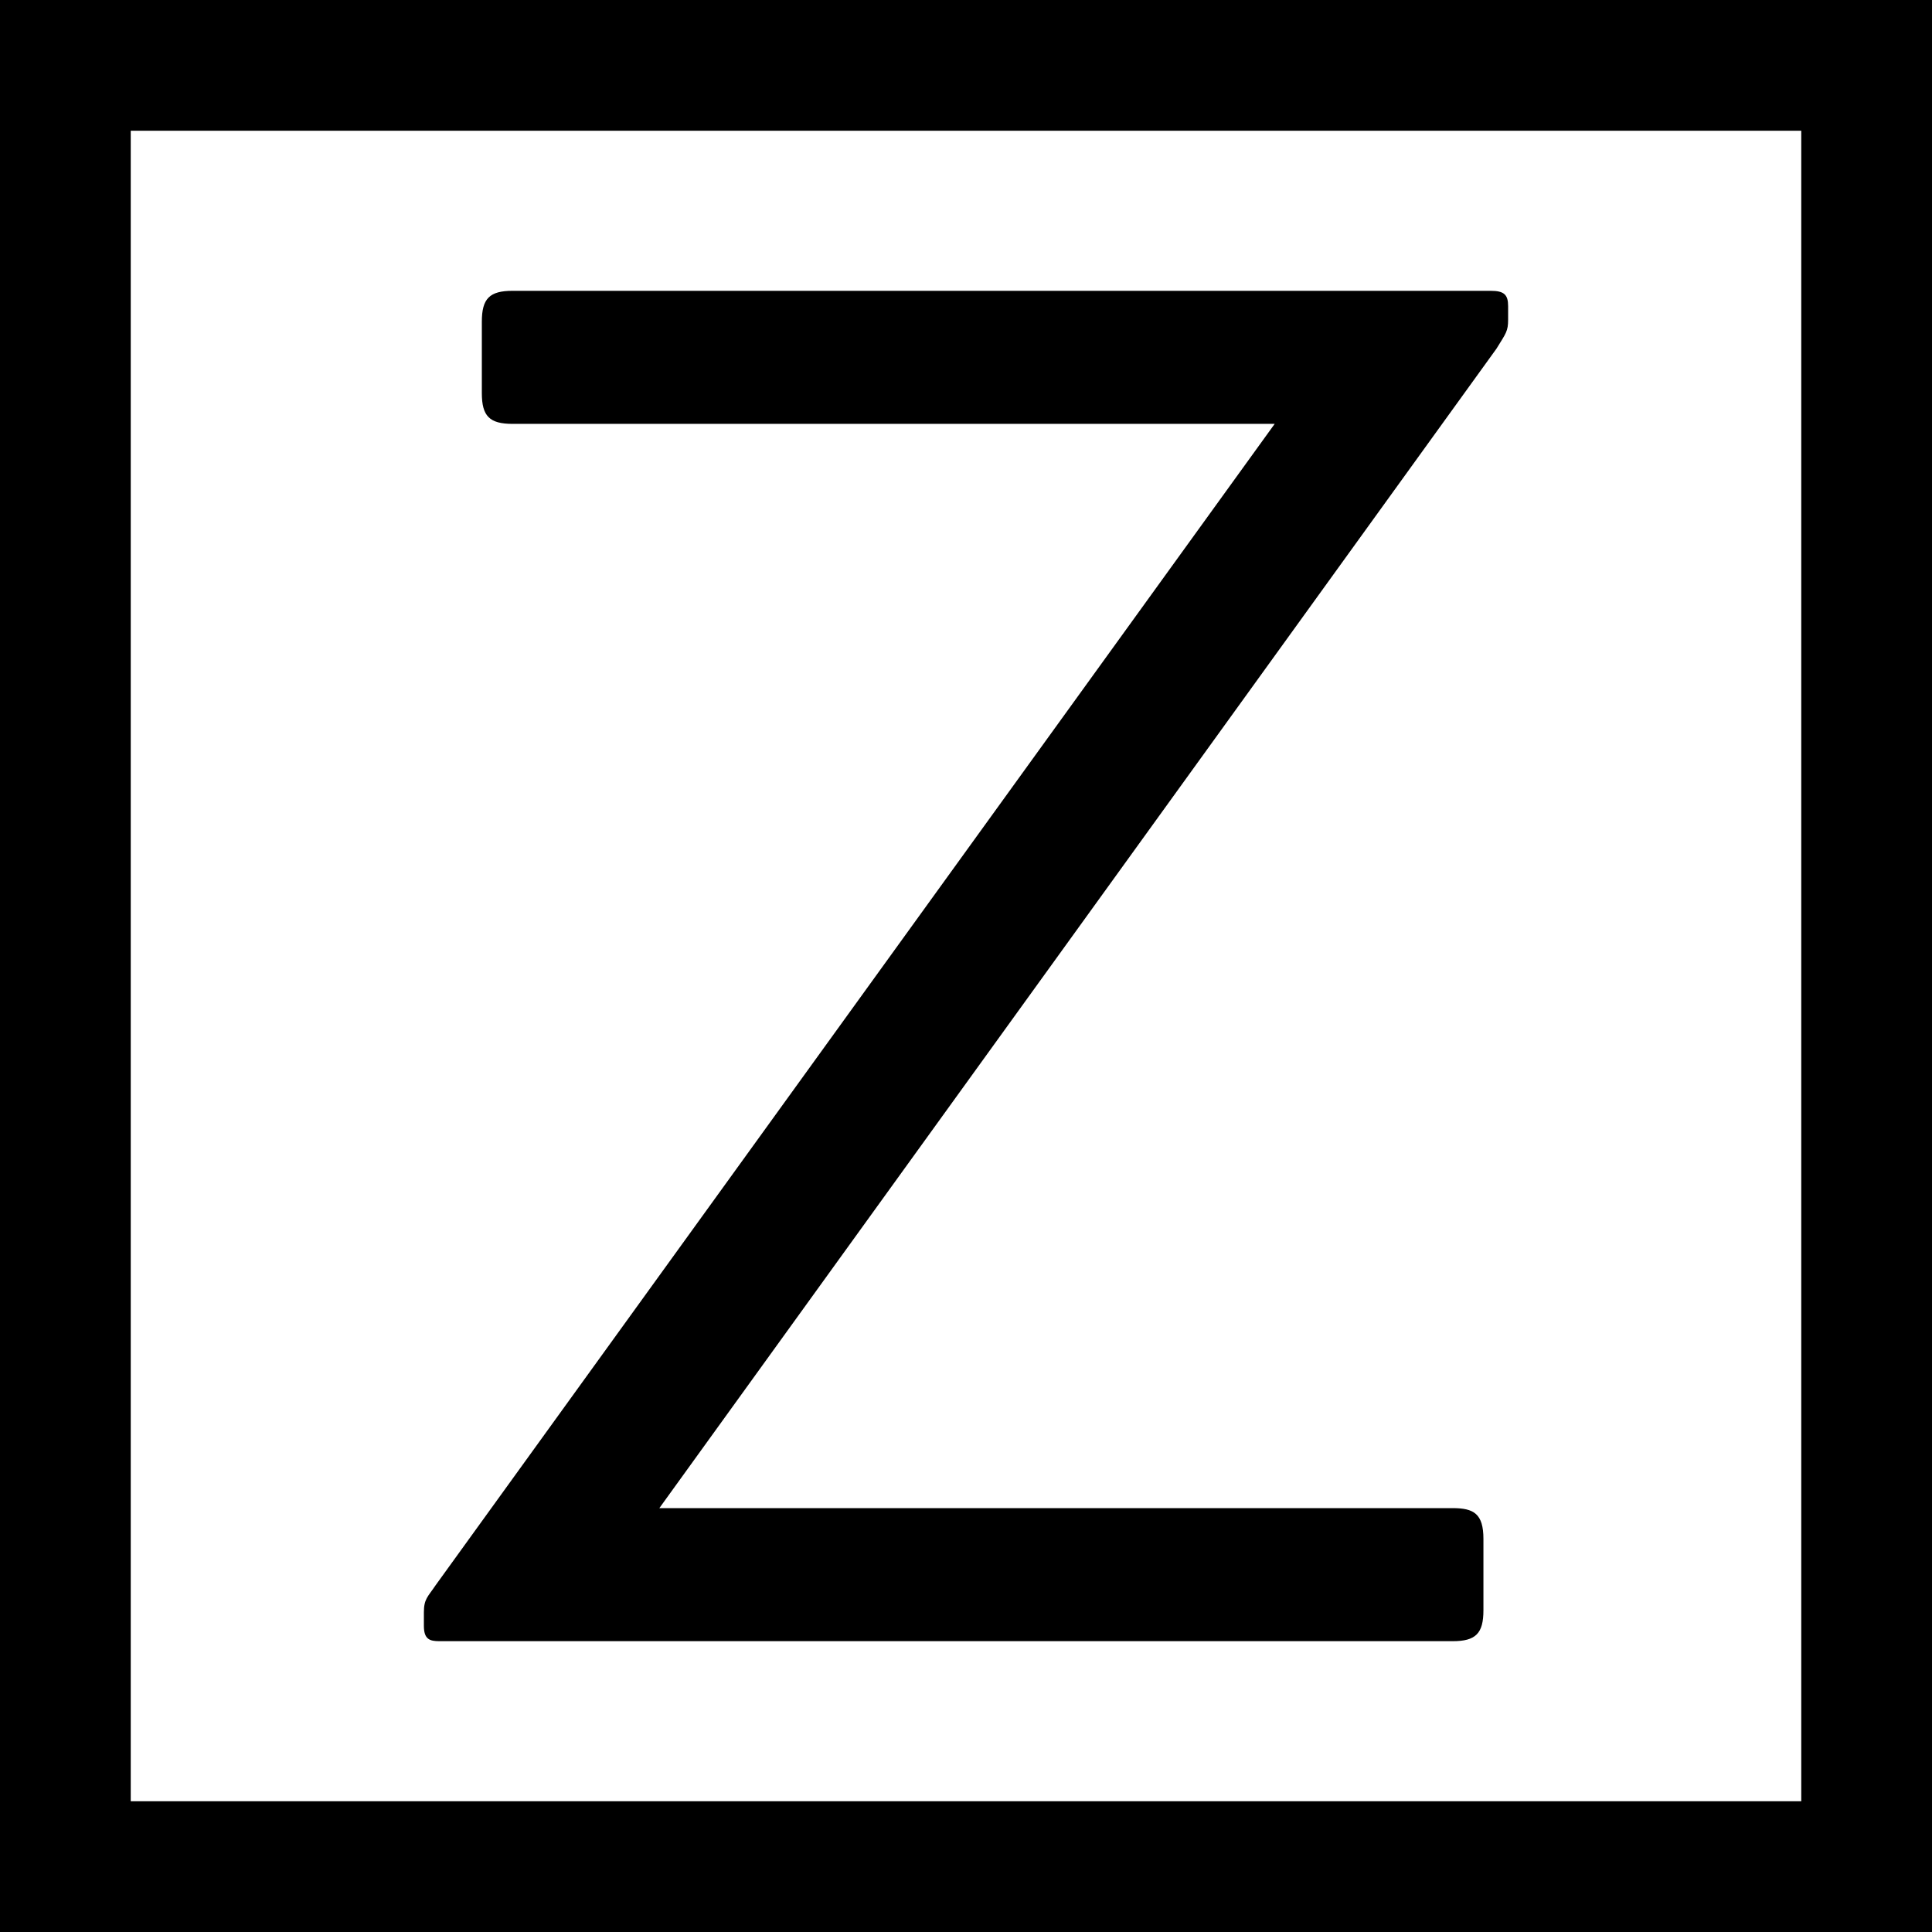
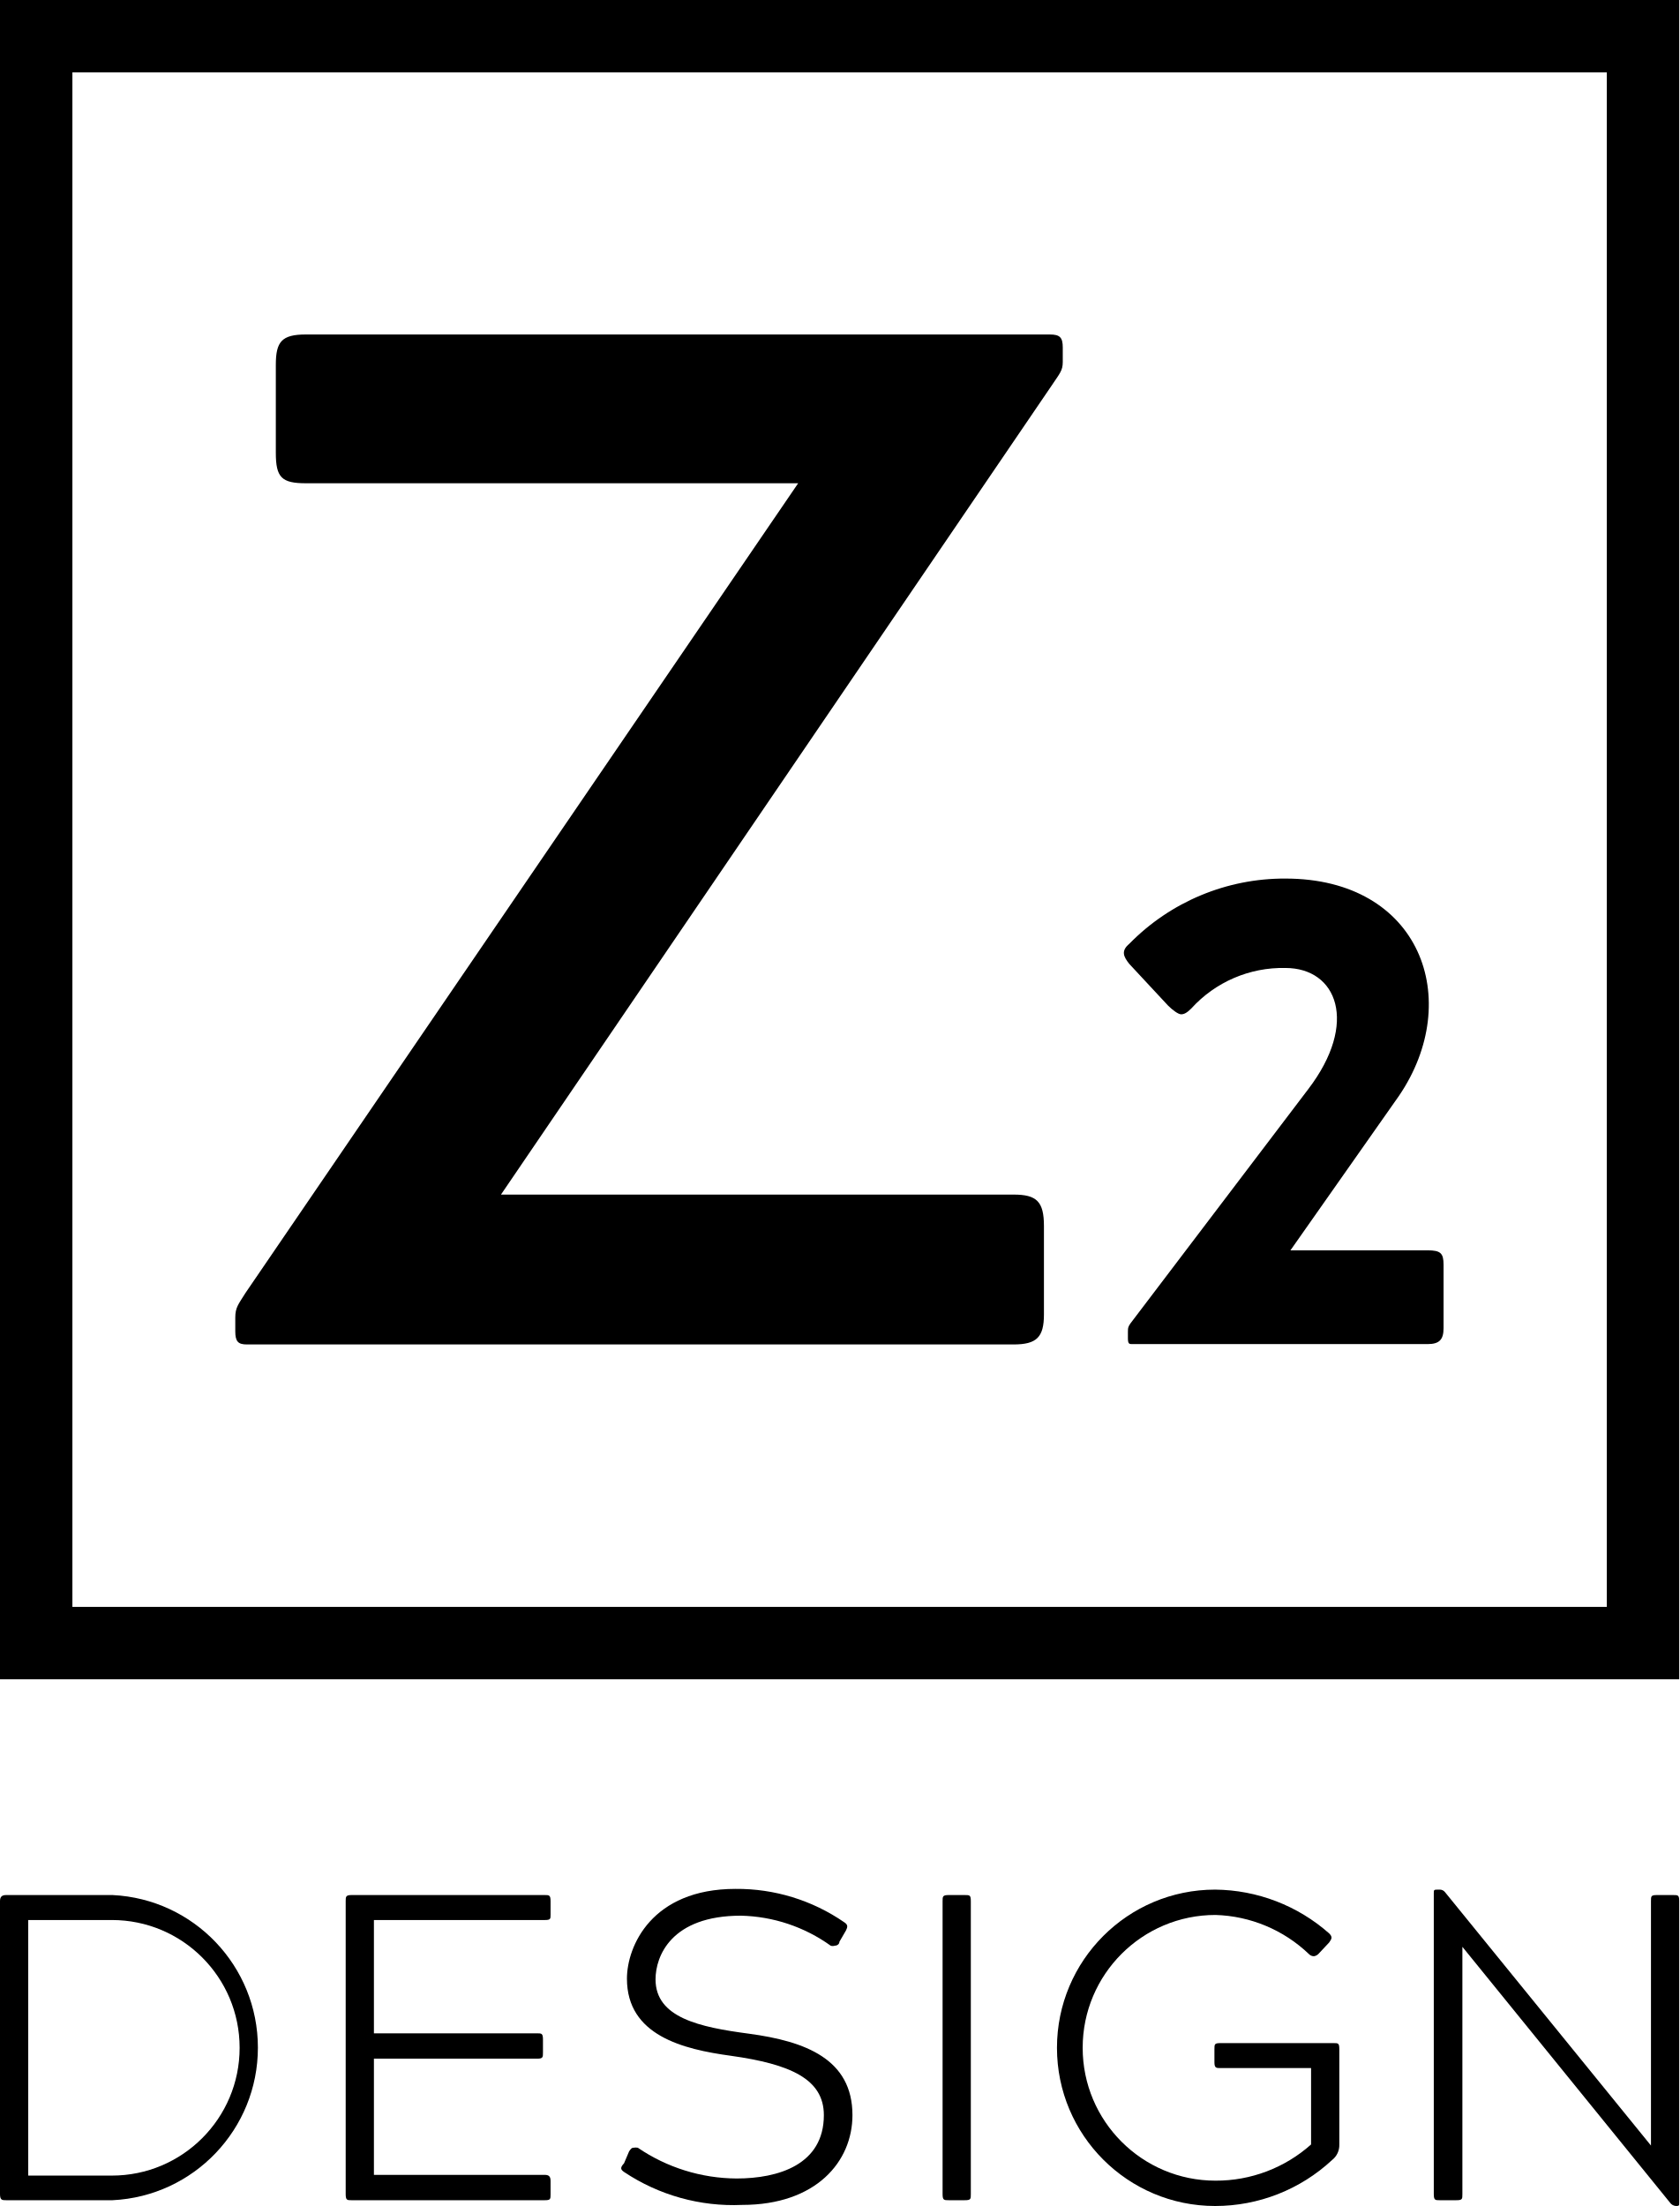
- <svg xmlns="http://www.w3.org/2000/svg" id="Layer_1" data-name="Layer 1" viewBox="0 0 133 133">
-   <path d="M29.18,111c0-.93.27-1.07.8-1.86L87.75,29.18H35.29c-1.59,0-2.12-.53-2.12-2.12V22.15c0-1.6.53-2.13,2.12-2.13h67.33c.93,0,1.2.27,1.2,1.06V22c0,.8-.14.93-.8,2L45.39,103.82H100c1.46,0,2.12.39,2.12,2.12v4.91c0,1.6-.53,2.13-2.12,2.13H30.25c-.67,0-1.07-.13-1.07-1.06Z" />
-   <path d="M133,133H0V0H133ZM9,124H124V9H9Z" />
+ <svg xmlns="http://www.w3.org/2000/svg" id="Layer_1" data-name="Layer 1" viewBox="0 0 46.39 60.94">
+   <path d="M6.5,36.4c0-.28.08-.36.28-.68L22.05,13.35H8.45c-.67,0-.83-.16-.83-.84V10.08c0-.64.16-.84.83-.84H29c.28,0,.36.08.36.36V10c0,.24-.08.31-.32.67L13.84,33H28c.64,0,.84.19.84.87v2.44c0,.63-.2.83-.84.83H6.82c-.24,0-.32-.08-.32-.36Z" />
+   <path d="M31.16,36.79c0-.12,0-.15.16-.35l4.82-6.35c1.4-1.83.8-3.35-.63-3.35a3.41,3.41,0,0,0-2.6,1.12c-.12.12-.2.16-.28.16s-.24-.12-.36-.24L31.2,26.63c-.16-.2-.24-.36,0-.56a6,6,0,0,1,4.31-1.8c3.74,0,4.94,3.35,3.14,6l-3,4.27h3.79c.36,0,.44.08.44.4v1.75c0,.32-.12.44-.44.44H31.28c-.08,0-.12,0-.12-.16Z" />
+   <path d="M0,52.52c0-.12.05-.17.17-.17H3.11a4.22,4.22,0,0,1,0,8.43H.17c-.11,0-.17,0-.17-.17ZM3.09,60.1a3.53,3.53,0,0,0,0-7.06H.78V60.1Z" />
+   <path d="M9.55,52.52c0-.12,0-.17.16-.17h5.34c.12,0,.16,0,.16.17v.37c0,.12,0,.15-.16.15H10.33v3.13h4.51c.12,0,.16,0,.16.17v.36c0,.13,0,.17-.16.17H10.33v3.21h4.72c.12,0,.16.05.16.17v.36c0,.14,0,.17-.16.17H9.71c-.12,0-.16,0-.16-.17Z" />
+   <path d="M17.38,59.43c.05-.07.07-.1.12-.1a.34.34,0,0,1,.12,0,4.89,4.89,0,0,0,2.73.85c1.15,0,2.41-.38,2.41-1.75,0-1-.93-1.41-2.57-1.64-1.32-.18-2.87-.56-2.87-2.13,0-.89.68-2.48,3-2.48a5.21,5.21,0,0,1,3,.92c.11.07.1.13.05.23l-.18.31c0,.07-.07.11-.13.11a.19.19,0,0,1-.11,0,4.42,4.42,0,0,0-2.48-.83c-1.93,0-2.36,1.12-2.36,1.76,0,1.06,1.22,1.32,2.58,1.5,1.56.21,2.86.7,2.86,2.25,0,1.28-1,2.48-3.05,2.48A5.44,5.44,0,0,1,17.24,60c-.1-.07-.11-.12,0-.24Z" />
+   <path d="M26.21,60.78c-.13,0-.17,0-.17-.17V52.52c0-.13,0-.17.17-.17h.44c.14,0,.17,0,.17.17v8.09c0,.14,0,.17-.17.17Z" />
+   <path d="M33.55,56.61c0-.14,0-.17.17-.17h3.12c.13,0,.16,0,.16.17v2.63a.52.52,0,0,1-.2.43,4.74,4.74,0,0,1-3.23,1.27,4.37,4.37,0,0,1,0-8.74,4.82,4.82,0,0,1,3.15,1.21c.1.1.07.15,0,.25l-.3.32a.22.22,0,0,1-.12.06.19.19,0,0,1-.14-.06,3.9,3.9,0,0,0-2.58-1.08,3.67,3.67,0,0,0,0,7.34,3.94,3.94,0,0,0,2.64-1V57.13H33.72c-.12,0-.17,0-.17-.16Z" />
+   <path d="M39.61,52.3c0-.09,0-.1.11-.1h.05a.18.18,0,0,1,.15.07l5.69,7V52.52c0-.14,0-.17.17-.17h.44c.14,0,.17,0,.17.17v8.32c0,.09,0,.1-.09.1h0a.22.22,0,0,1-.17-.1L40.4,53.78v6.83c0,.14,0,.17-.17.17h-.46c-.12,0-.16,0-.16-.17Z" />
+   <path d="M46.39,46.39H0V0H46.39ZM2,44.39H44.39V2H2Z" />
</svg>
